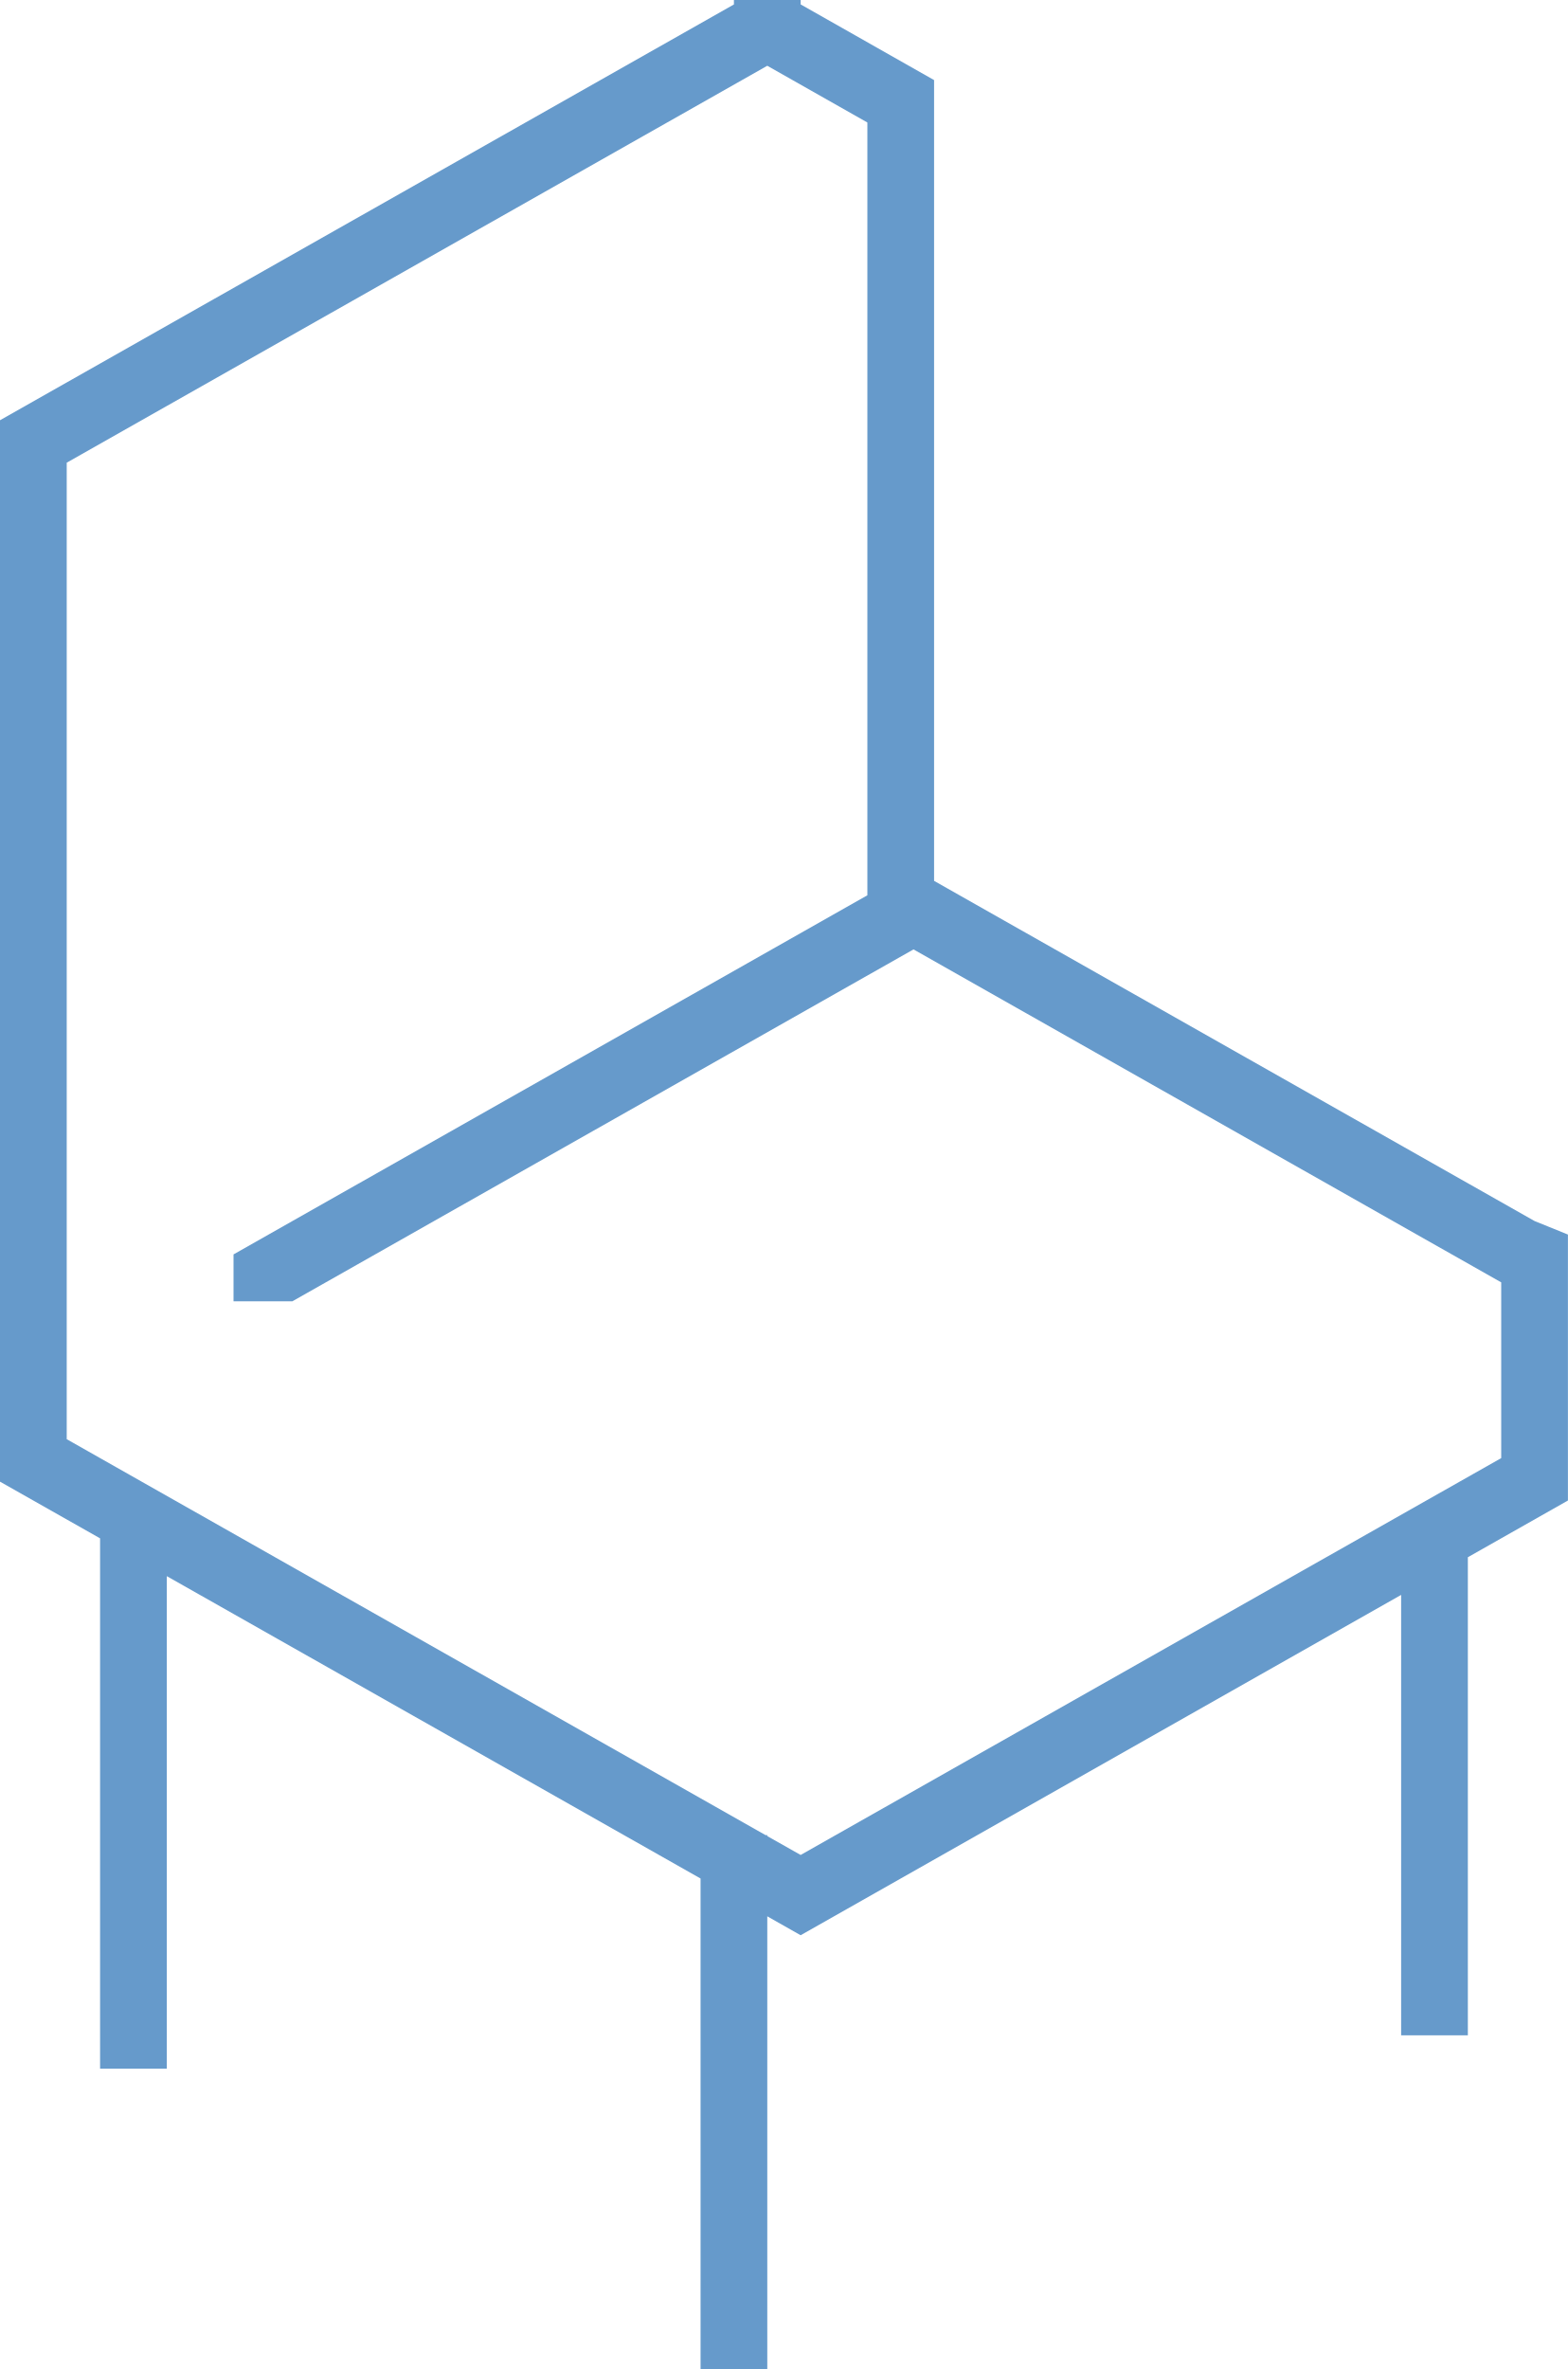
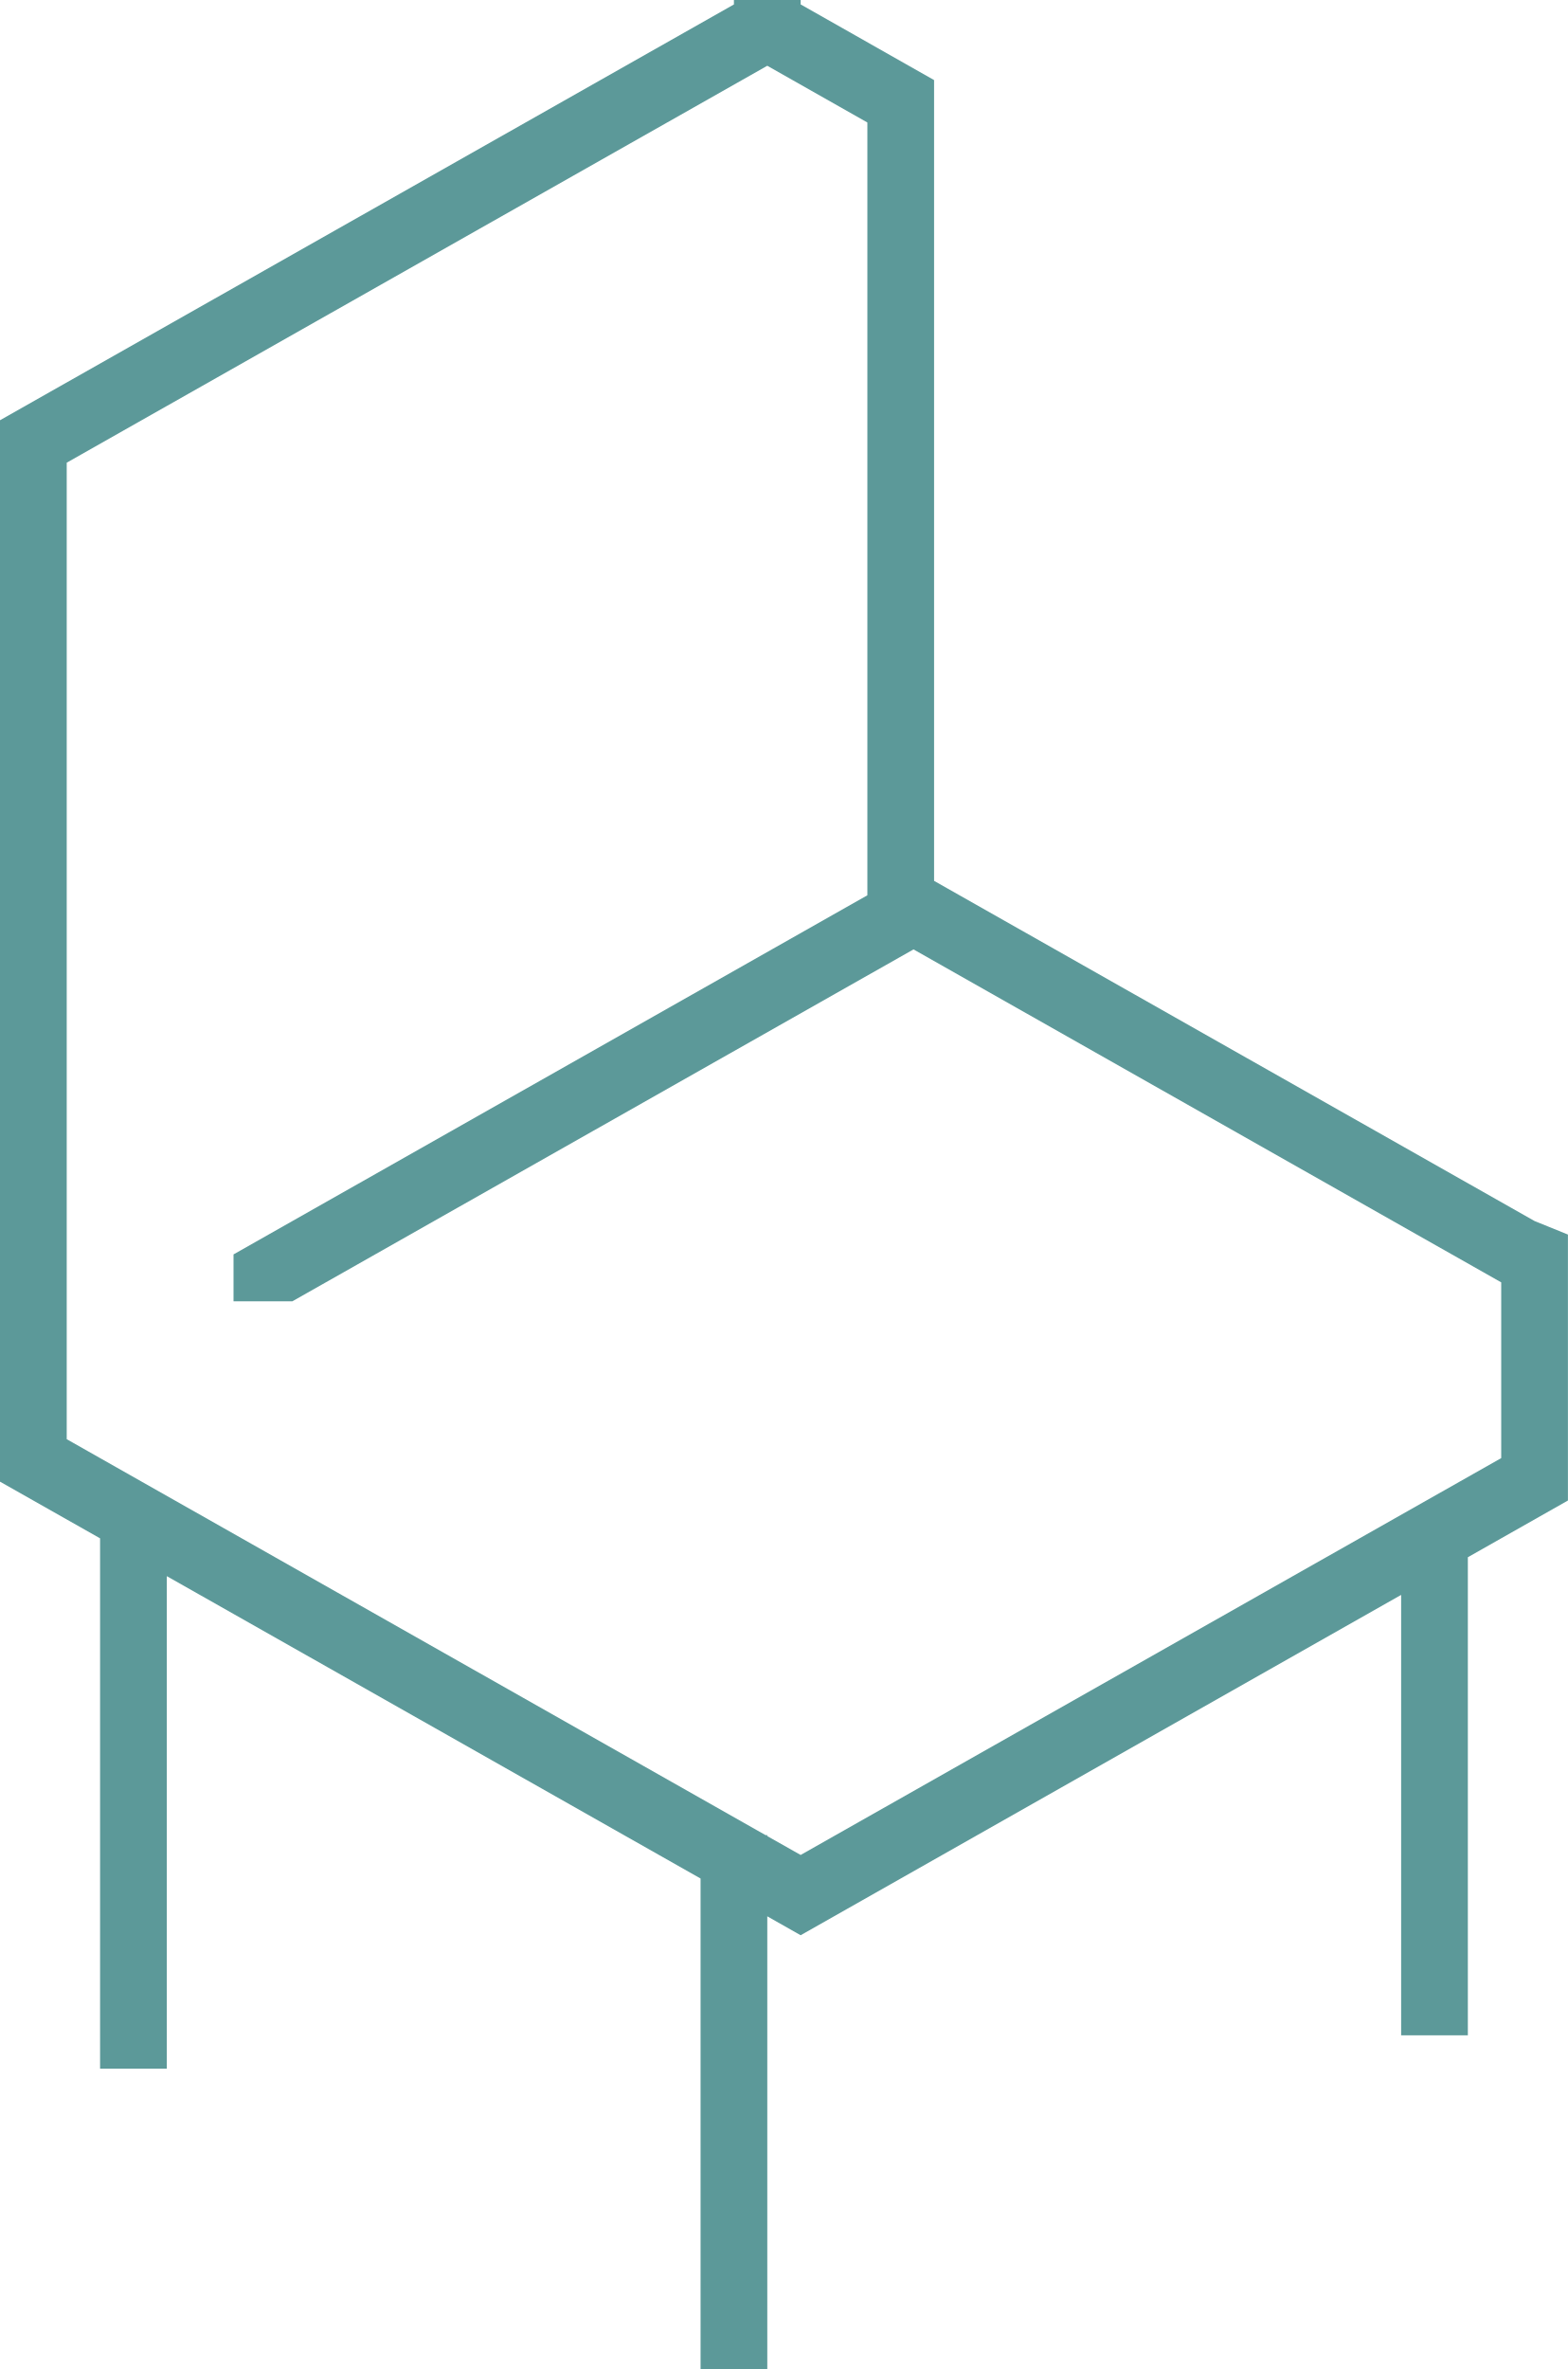
<svg xmlns="http://www.w3.org/2000/svg" version="1.1" id="Слой_1" x="0px" y="0px" width="47px" height="71px" viewBox="0 0 47 71" enable-background="new 0 0 47 71" xml:space="preserve">
-   <path fill="#669ACB" d="M46,36.595L28,26.4v-24l-4-2.268V0h-2v0.133L0,12.595v31.811l3,1.699V62h2V47.238L21,56.3V71h2V57.433L24,58  l18-10.2V61h2V46.671l3-1.7V37L46,36.595z M45,43.7L24,55.594l-1-0.565V55h-0.05L2,43.133V13.867L23,1.971l3,1.7v23.161L7,37.595V39  h1.765l18.618-10.546L45,38.433V43.7z" />
+   <path fill="#5C9999" d="M46,36.595L28,26.4v-24l-4-2.268V0h-2v0.133L0,12.595v31.811l3,1.699V62h2V47.238L21,56.3V71h2V57.433L24,58  l18-10.2V61h2V46.671l3-1.7V37L46,36.595z M45,43.7L24,55.594l-1-0.565V55h-0.05L2,43.133V13.867L23,1.971l3,1.7v23.161L7,37.595V39  h1.765l18.618-10.546L45,38.433V43.7z" />
</svg>
